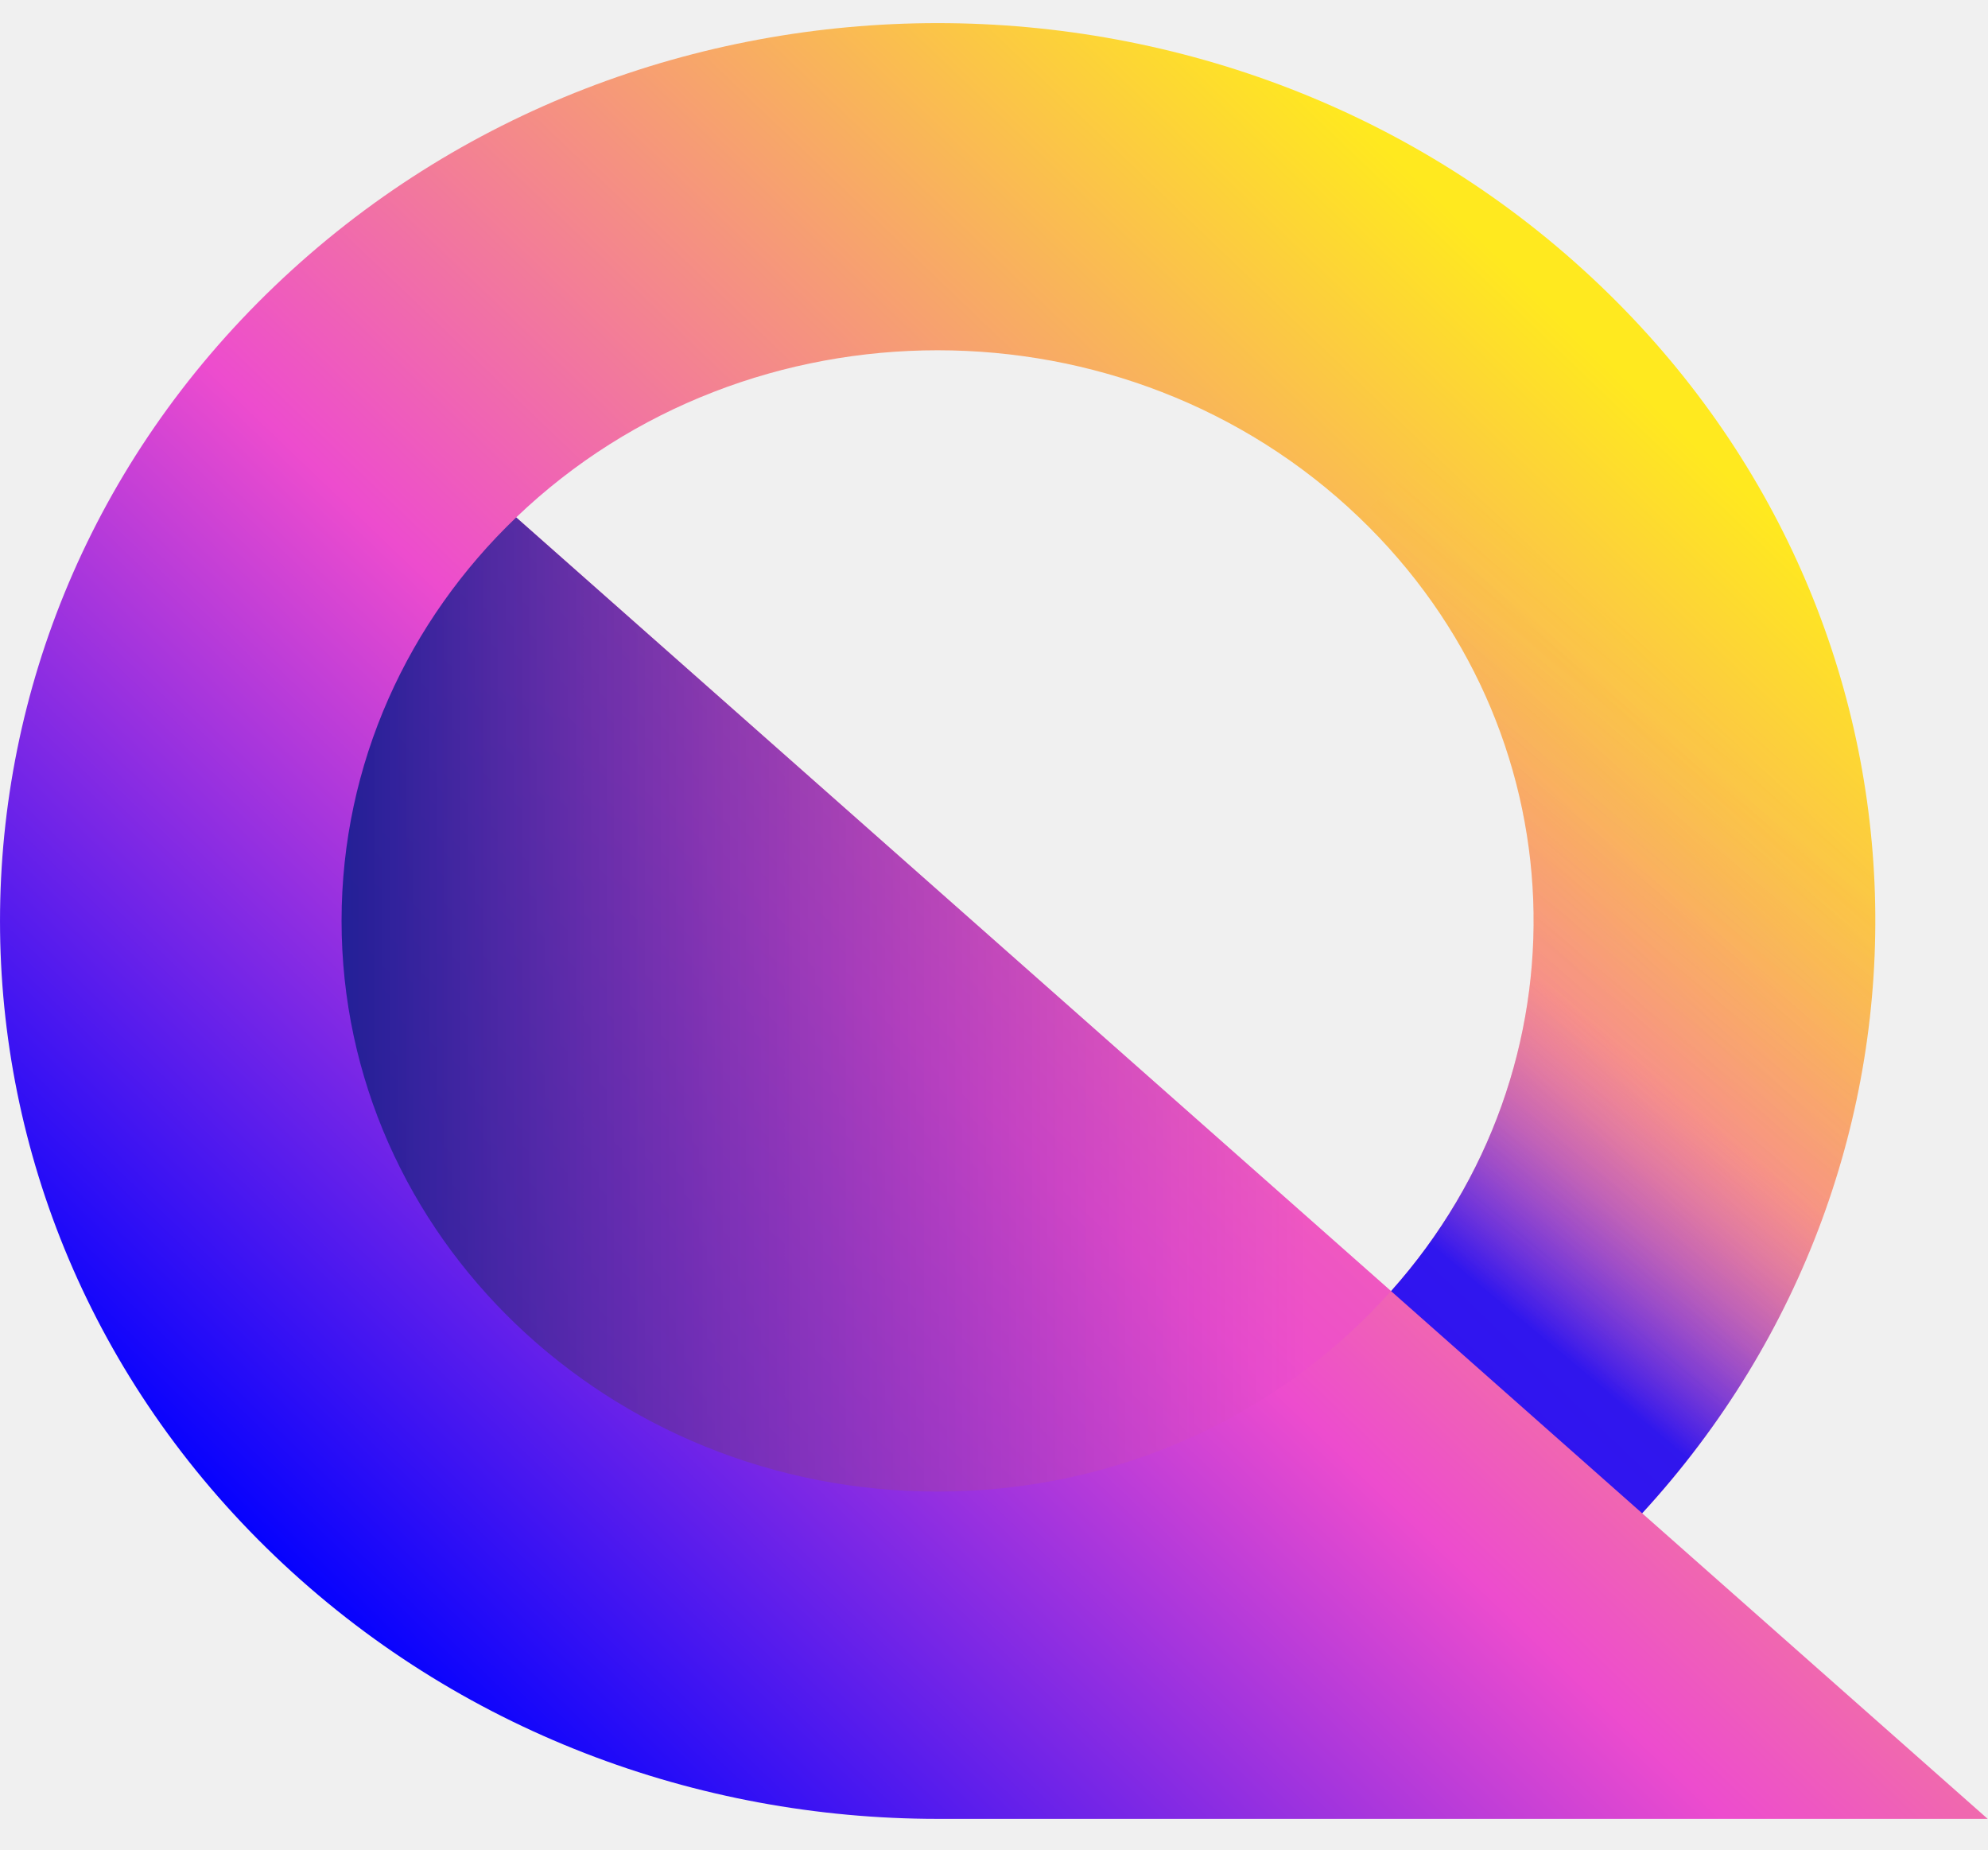
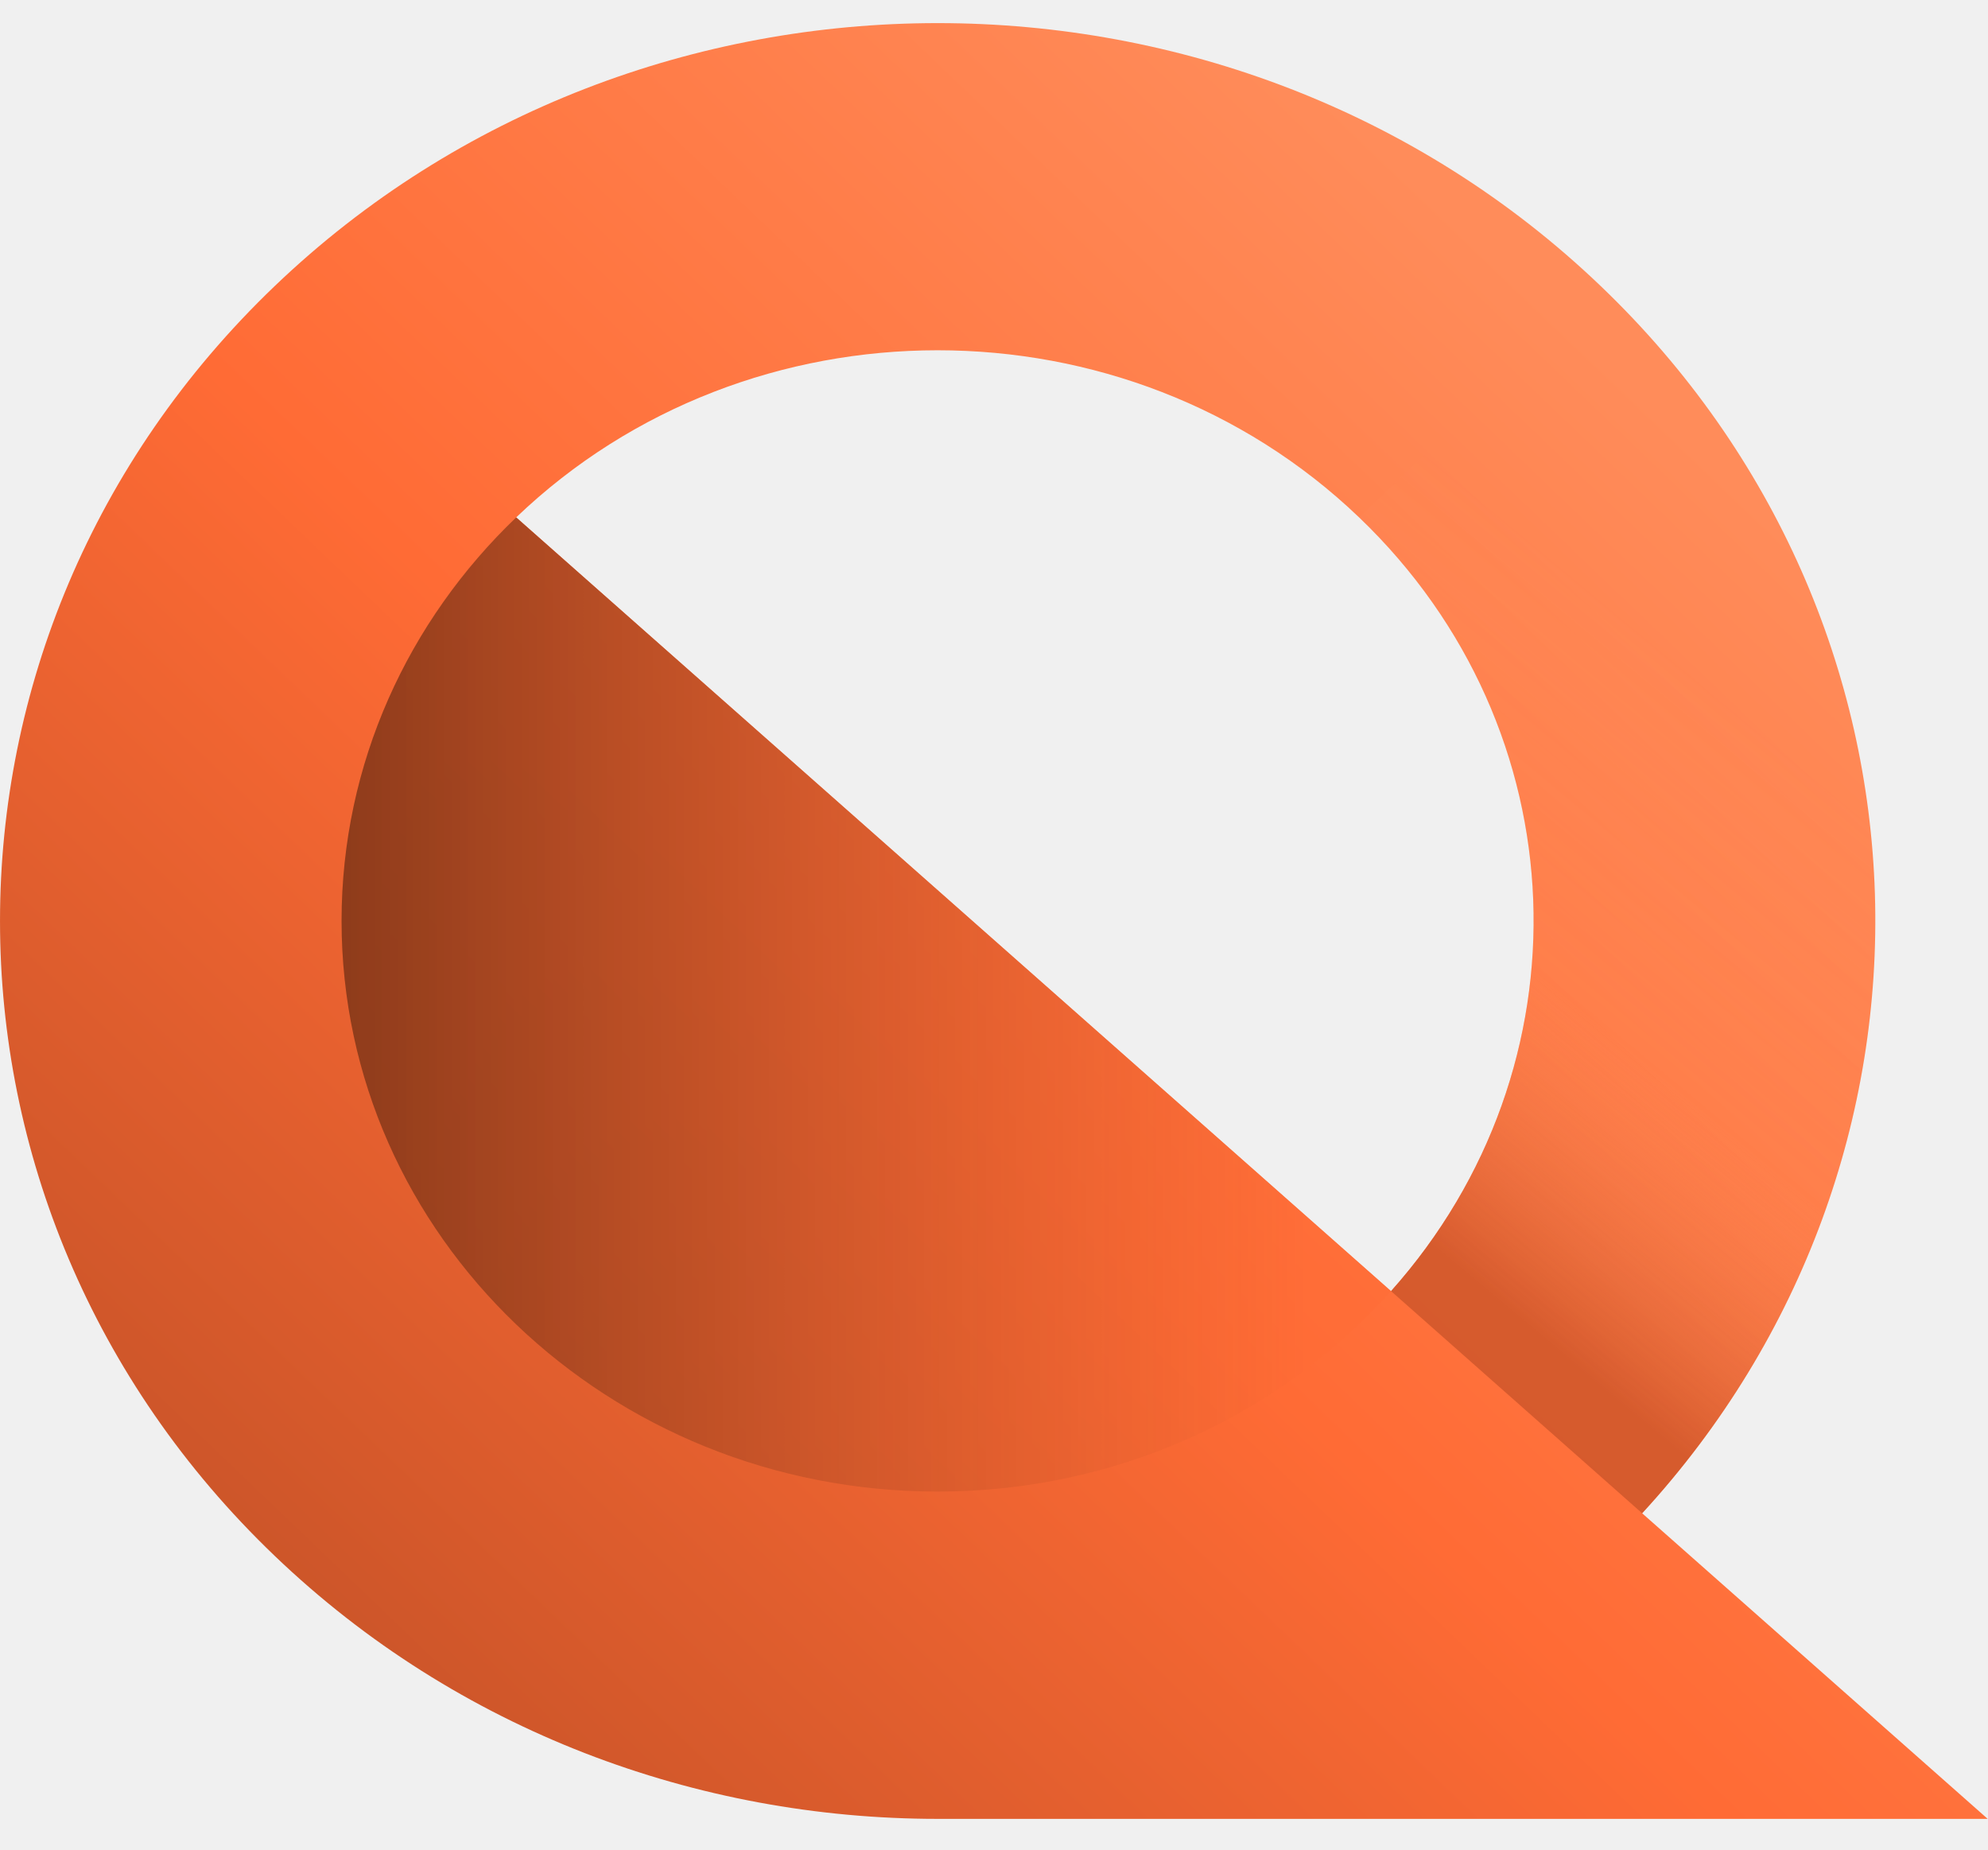
<svg xmlns="http://www.w3.org/2000/svg" width="43" height="40" viewBox="0 0 43 40" fill="none">
  <g clip-path="url(#clip0_143_13)">
    <path d="M42.99 39.331L35.519 32.725C42.528 25.099 42.234 13.469 34.624 6.187C26.703 -1.396 13.862 -1.396 5.941 6.187C-1.98 13.77 -1.98 26.064 5.941 33.646C9.901 37.438 15.091 39.334 20.282 39.334H42.99V39.331ZM29.397 11.189C34.19 15.777 34.416 23.073 30.088 27.921L11.165 11.189C16.199 6.37 24.361 6.37 29.397 11.189Z" fill="url(#paint0_linear_143_13)" />
    <path d="M11.165 11.189C8.833 13.421 7.388 16.508 7.388 19.914C7.388 26.73 13.161 32.256 20.28 32.256C24.208 32.256 27.721 30.572 30.086 27.921L11.165 11.189Z" fill="url(#paint1_linear_143_13)" />
    <path opacity="0.8" d="M29.397 11.189C34.19 15.777 34.416 23.073 30.088 27.921L35.519 32.725C42.528 25.099 42.234 13.469 34.624 6.187" fill="url(#paint2_linear_143_13)" />
  </g>
  <defs>
    <linearGradient id="paint0_linear_143_13" x1="7.051" y1="39.427" x2="36.124" y2="9.061" gradientUnits="userSpaceOnUse">
-       <stop offset="0.07" stop-color="#0000FF" />
-       <stop offset="0.5" stop-color="#ED4CCE" />
-       <stop offset="1" stop-color="#FFE91F" />
+       <stop offset="0.07" stop-color="#CC5529" />
+       <stop offset="0.5" stop-color="#FF6B35" />
+       <stop offset="1" stop-color="#FF8C5A" />
    </linearGradient>
    <linearGradient id="paint1_linear_143_13" x1="7.011" y1="21.724" x2="29.709" y2="21.724" gradientUnits="userSpaceOnUse">
-       <stop stop-color="#1E1E95" />
-       <stop offset="0.94" stop-color="#ED4CCE" stop-opacity="0.5" />
+       <stop stop-color="#8B3A1A" />
+       <stop offset="0.94" stop-color="#FF6B35" stop-opacity="0.5" />
    </linearGradient>
    <linearGradient id="paint2_linear_143_13" x1="35.752" y1="30.924" x2="45.212" y2="19.56" gradientUnits="userSpaceOnUse">
-       <stop stop-color="#0000FF" />
-       <stop offset="0.407" stop-color="#FC6AD4" stop-opacity="0.2" />
-       <stop offset="0.887" stop-color="#FFDE1D" stop-opacity="0" />
+       <stop stop-color="#CC5529" />
+       <stop offset="0.407" stop-color="#FF8C5A" stop-opacity="0.2" />
+       <stop offset="0.887" stop-color="#FFAA80" stop-opacity="0" />
    </linearGradient>
    <clipPath id="clip0_143_13">
      <rect width="43" height="39" fill="white" transform="translate(0 0.5)" />
    </clipPath>
  </defs>
</svg>
